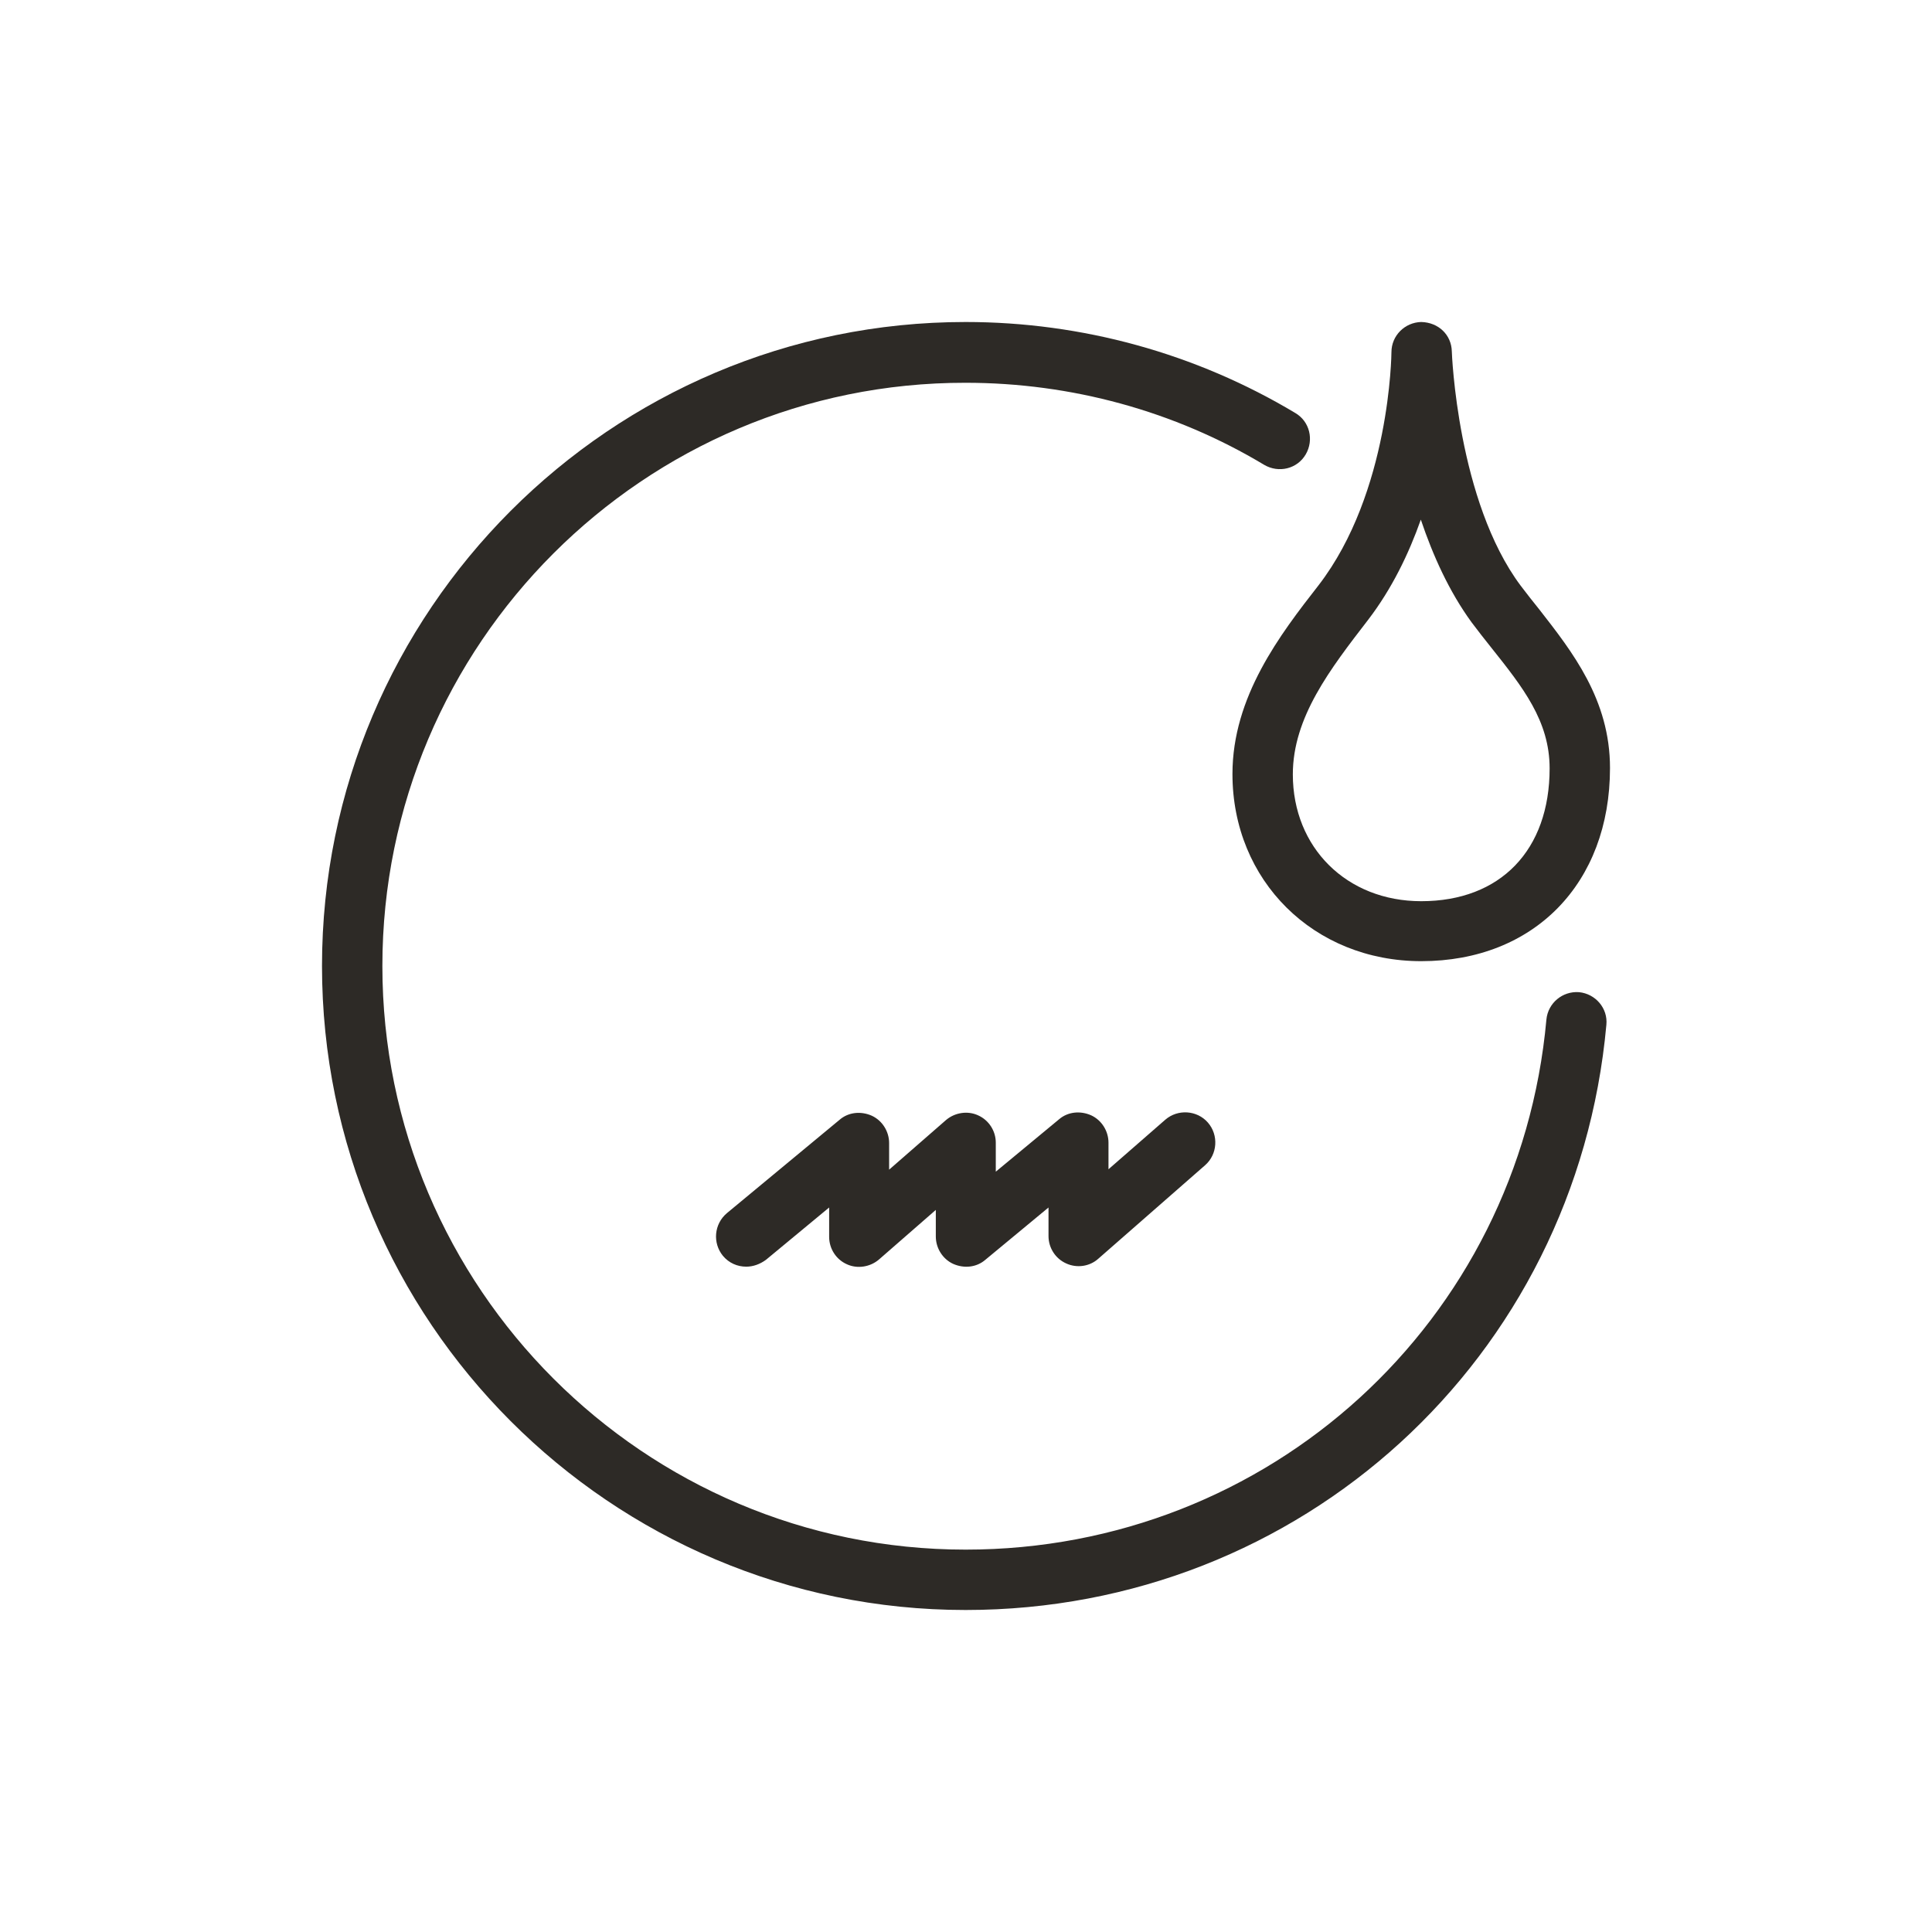
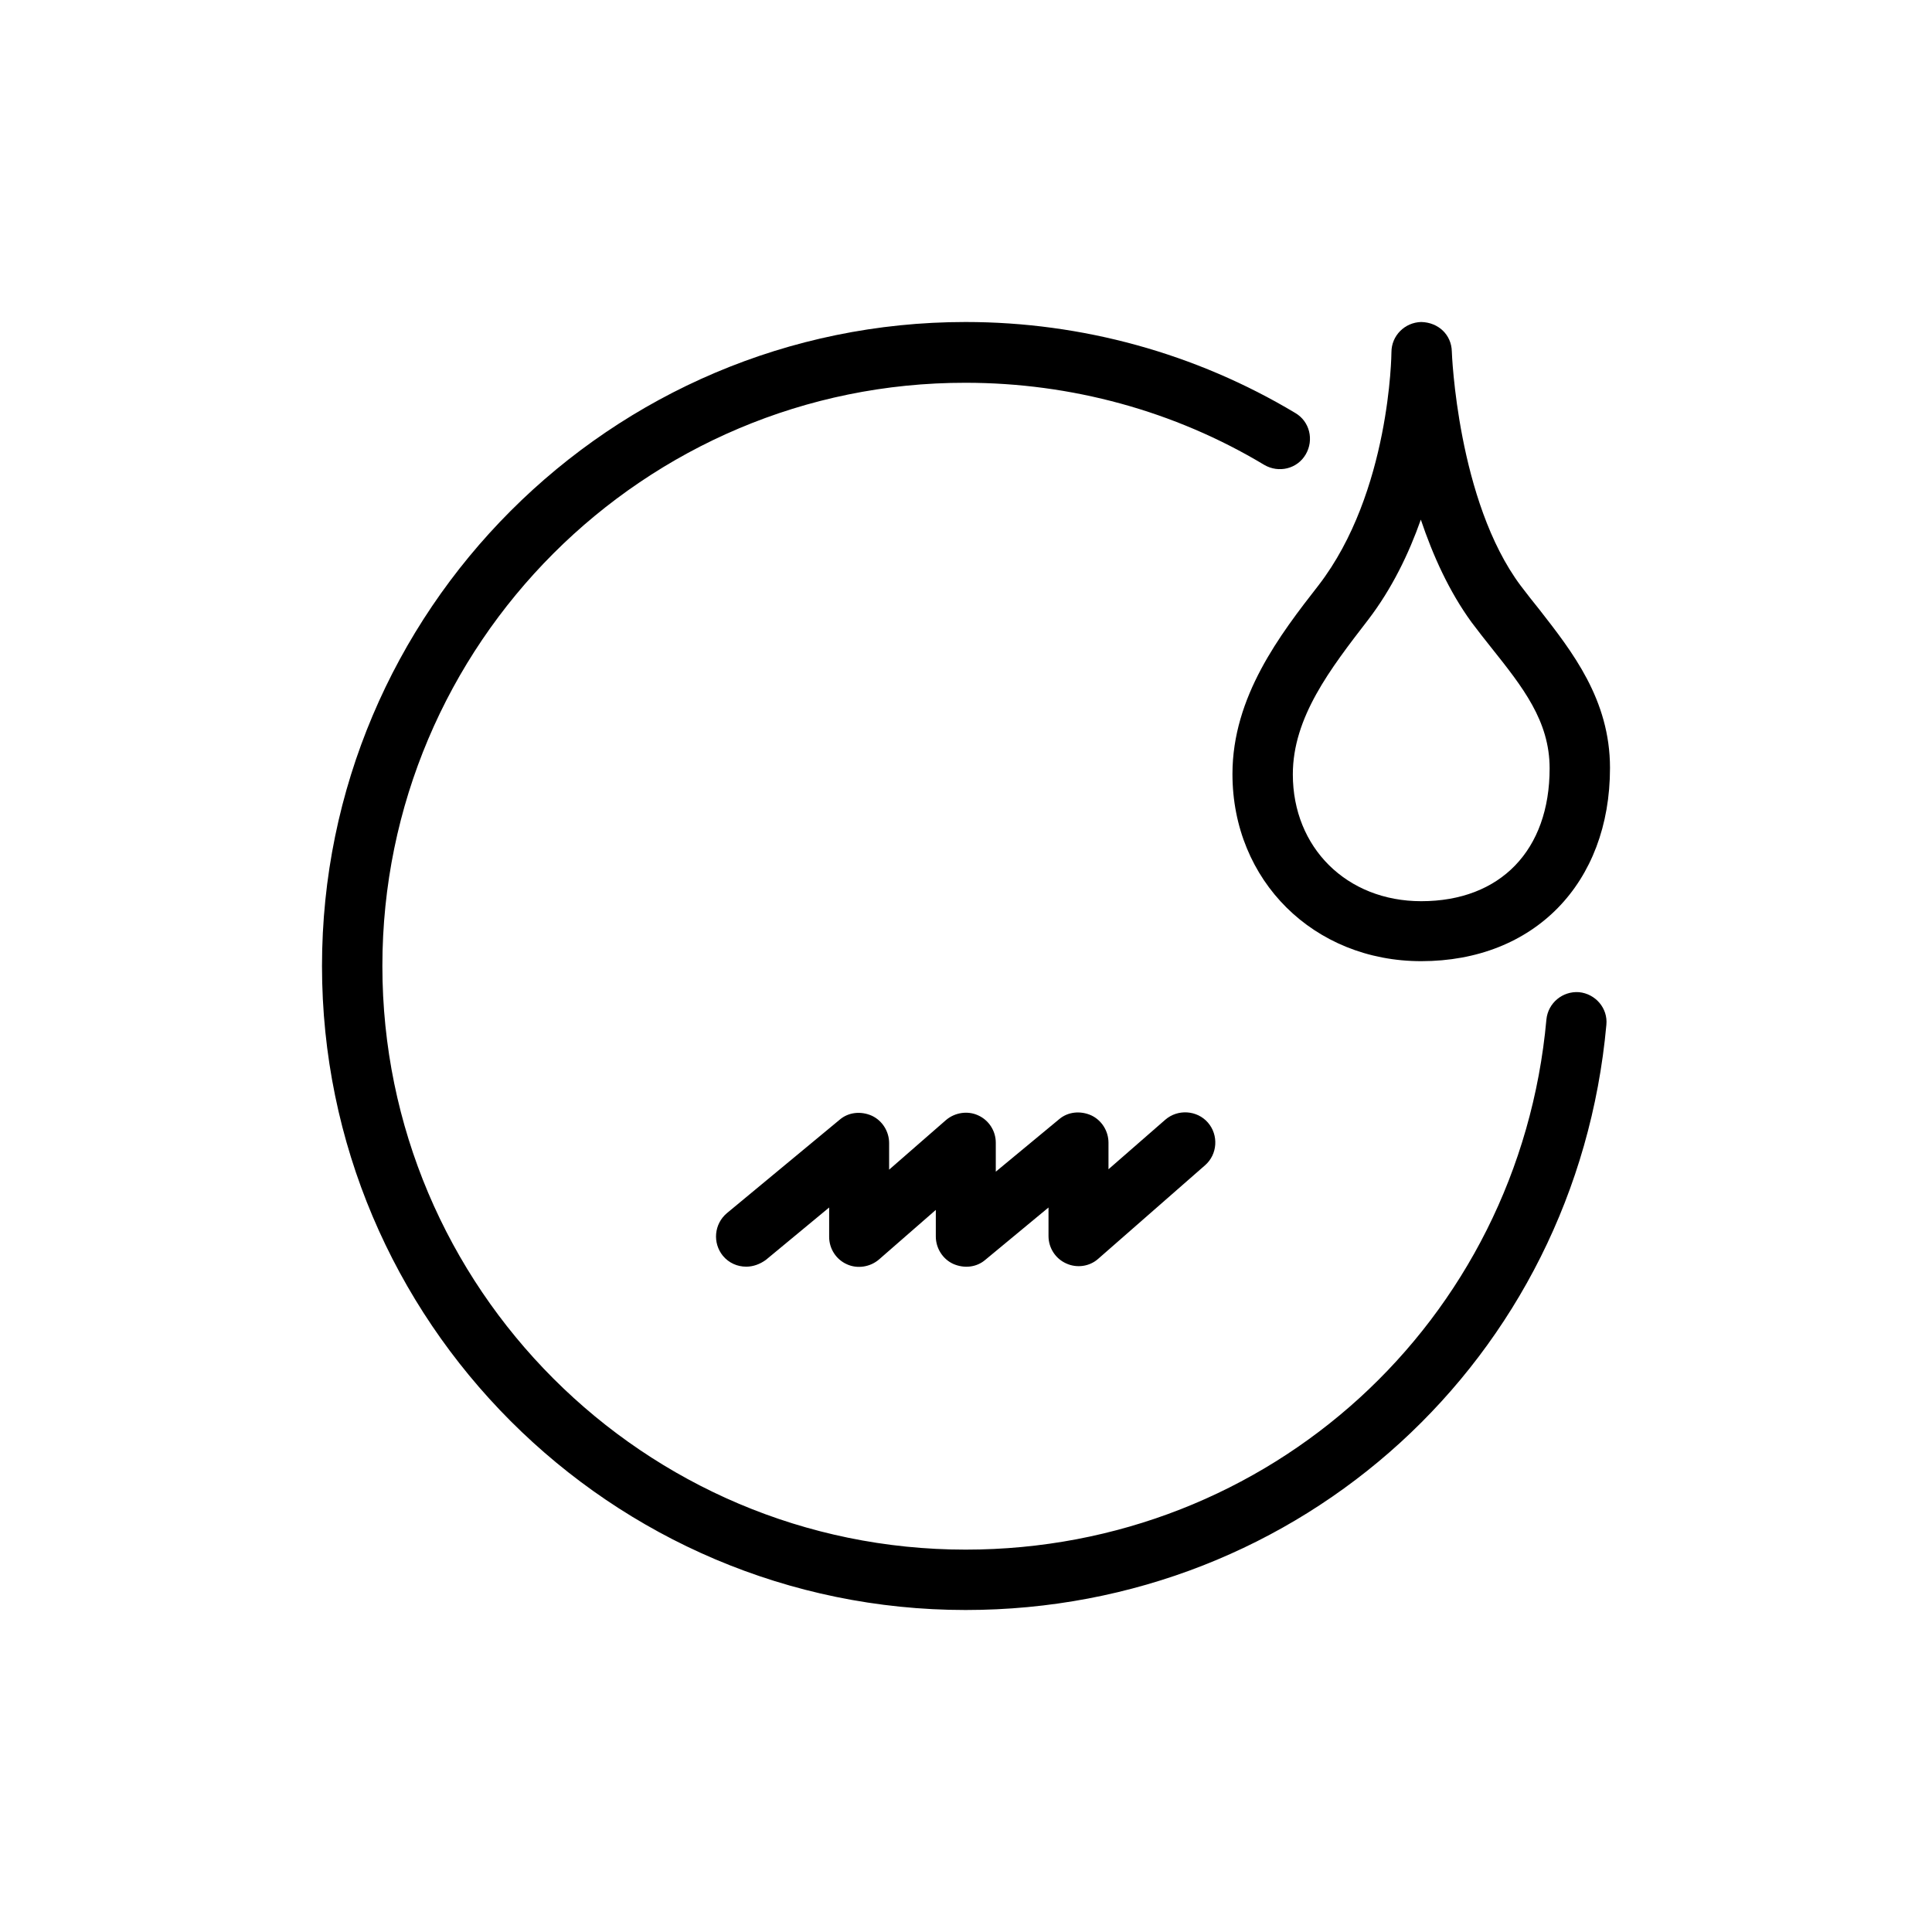
- <svg xmlns="http://www.w3.org/2000/svg" width="48" height="48" viewBox="0 0 48 48" fill="none">
-   <path d="M18.54 31.47C18.32 31.47 18.11 31.38 17.96 31.2C17.7 30.88 17.74 30.41 18.06 30.14L20.86 27.82C21.08 27.63 21.39 27.6 21.66 27.72C21.92 27.84 22.09 28.11 22.09 28.4V29.06L23.5 27.83C23.72 27.64 24.04 27.59 24.3 27.71C24.57 27.83 24.74 28.1 24.74 28.39V29.11L26.31 27.81C26.53 27.62 26.84 27.59 27.11 27.71C27.37 27.83 27.54 28.1 27.54 28.39V29.05L28.95 27.82C29.26 27.55 29.74 27.58 30.01 27.89C30.28 28.2 30.25 28.68 29.94 28.95L27.29 31.27C27.07 31.47 26.75 31.51 26.49 31.39C26.22 31.27 26.05 31 26.05 30.71V30L24.48 31.3C24.26 31.49 23.95 31.52 23.68 31.4C23.42 31.28 23.25 31.01 23.25 30.72V30.06L21.84 31.29C21.62 31.48 21.3 31.53 21.04 31.41C20.77 31.29 20.6 31.02 20.6 30.73V30L19.03 31.3C18.88 31.41 18.71 31.47 18.54 31.47Z" fill="#2D2A26" />
-   <path d="M35.31 23.88C32.64 23.88 30.62 21.88 30.62 19.23C30.62 17.31 31.8 15.77 32.76 14.54C34.54 12.23 34.57 8.78 34.57 8.75C34.57 8.34 34.9 8.01 35.31 8C35.74 8.01 36.06 8.32 36.07 8.73C36.07 8.77 36.21 12.45 37.78 14.55C37.93 14.75 38.09 14.95 38.25 15.15C39.06 16.19 40 17.38 40 19.08C40 21.95 38.11 23.88 35.31 23.88ZM35.3 12.91C35 13.76 34.58 14.63 33.99 15.4C33.05 16.62 32.12 17.82 32.12 19.24C32.12 21.06 33.46 22.39 35.31 22.39C37.28 22.39 38.5 21.12 38.5 19.09C38.5 17.91 37.83 17.07 37.05 16.09C36.88 15.88 36.72 15.67 36.56 15.46C36 14.69 35.6 13.8 35.3 12.91Z" fill="#2D2A26" />
-   <path d="M23.99 40C15.17 40 8 32.82 8 24C8 15.18 15.17 8 23.99 8C26.88 8 29.71 8.78 32.18 10.26C32.54 10.47 32.65 10.93 32.44 11.29C32.23 11.65 31.77 11.76 31.41 11.55C29.18 10.21 26.61 9.51 23.99 9.51C16 9.5 9.5 16 9.5 24C9.5 32 16 38.5 23.99 38.5C31.53 38.5 37.74 32.84 38.42 25.33C38.46 24.92 38.82 24.62 39.23 24.65C39.64 24.69 39.95 25.05 39.91 25.46C39.16 33.75 32.32 40 23.99 40Z" fill="#2D2A26" />
+ <svg xmlns="http://www.w3.org/2000/svg" viewBox="0 0 48 48" fill="none">
+   <path d="M18.54 31.47C18.32 31.47 18.11 31.38 17.96 31.2C17.7 30.88 17.74 30.41 18.06 30.14L20.86 27.82C21.08 27.63 21.39 27.6 21.66 27.72C21.92 27.84 22.09 28.11 22.09 28.4V29.06L23.5 27.83C23.72 27.64 24.04 27.59 24.3 27.71C24.57 27.83 24.74 28.1 24.74 28.39V29.11L26.31 27.81C26.53 27.62 26.84 27.59 27.11 27.71C27.37 27.83 27.54 28.1 27.54 28.39V29.05L28.95 27.82C29.26 27.55 29.74 27.58 30.01 27.89C30.28 28.2 30.25 28.68 29.94 28.95L27.29 31.27C27.07 31.47 26.75 31.51 26.49 31.39C26.22 31.27 26.05 31 26.05 30.71V30L24.48 31.3C24.26 31.49 23.95 31.52 23.68 31.4C23.42 31.28 23.25 31.01 23.25 30.72V30.06L21.84 31.29C21.62 31.48 21.3 31.53 21.04 31.41C20.77 31.29 20.6 31.02 20.6 30.73V30L19.03 31.3C18.88 31.41 18.71 31.47 18.54 31.47Z" fill="currentColor" />
+   <path d="M35.31 23.88C32.64 23.88 30.62 21.88 30.62 19.23C30.62 17.31 31.8 15.77 32.76 14.54C34.54 12.23 34.57 8.78 34.57 8.75C34.57 8.34 34.9 8.01 35.31 8C35.74 8.01 36.06 8.32 36.07 8.73C36.07 8.77 36.21 12.45 37.78 14.55C37.93 14.75 38.09 14.95 38.25 15.15C39.06 16.19 40 17.38 40 19.08C40 21.95 38.11 23.88 35.31 23.88ZM35.3 12.91C35 13.76 34.58 14.63 33.99 15.4C33.05 16.62 32.12 17.82 32.12 19.24C32.12 21.06 33.46 22.39 35.31 22.39C37.28 22.39 38.5 21.12 38.5 19.09C38.5 17.91 37.83 17.07 37.05 16.09C36.88 15.88 36.72 15.67 36.56 15.46C36 14.69 35.6 13.8 35.3 12.91Z" fill="currentColor" />
+   <path d="M23.99 40C15.17 40 8 32.82 8 24C8 15.18 15.17 8 23.99 8C26.88 8 29.71 8.78 32.18 10.26C32.54 10.47 32.65 10.93 32.44 11.29C32.23 11.65 31.77 11.76 31.41 11.55C29.18 10.21 26.61 9.51 23.99 9.51C16 9.5 9.5 16 9.5 24C9.5 32 16 38.5 23.99 38.5C31.53 38.5 37.74 32.84 38.42 25.33C38.46 24.92 38.82 24.62 39.23 24.65C39.64 24.69 39.95 25.05 39.91 25.46C39.16 33.75 32.32 40 23.99 40Z" fill="currentColor" />
</svg>
